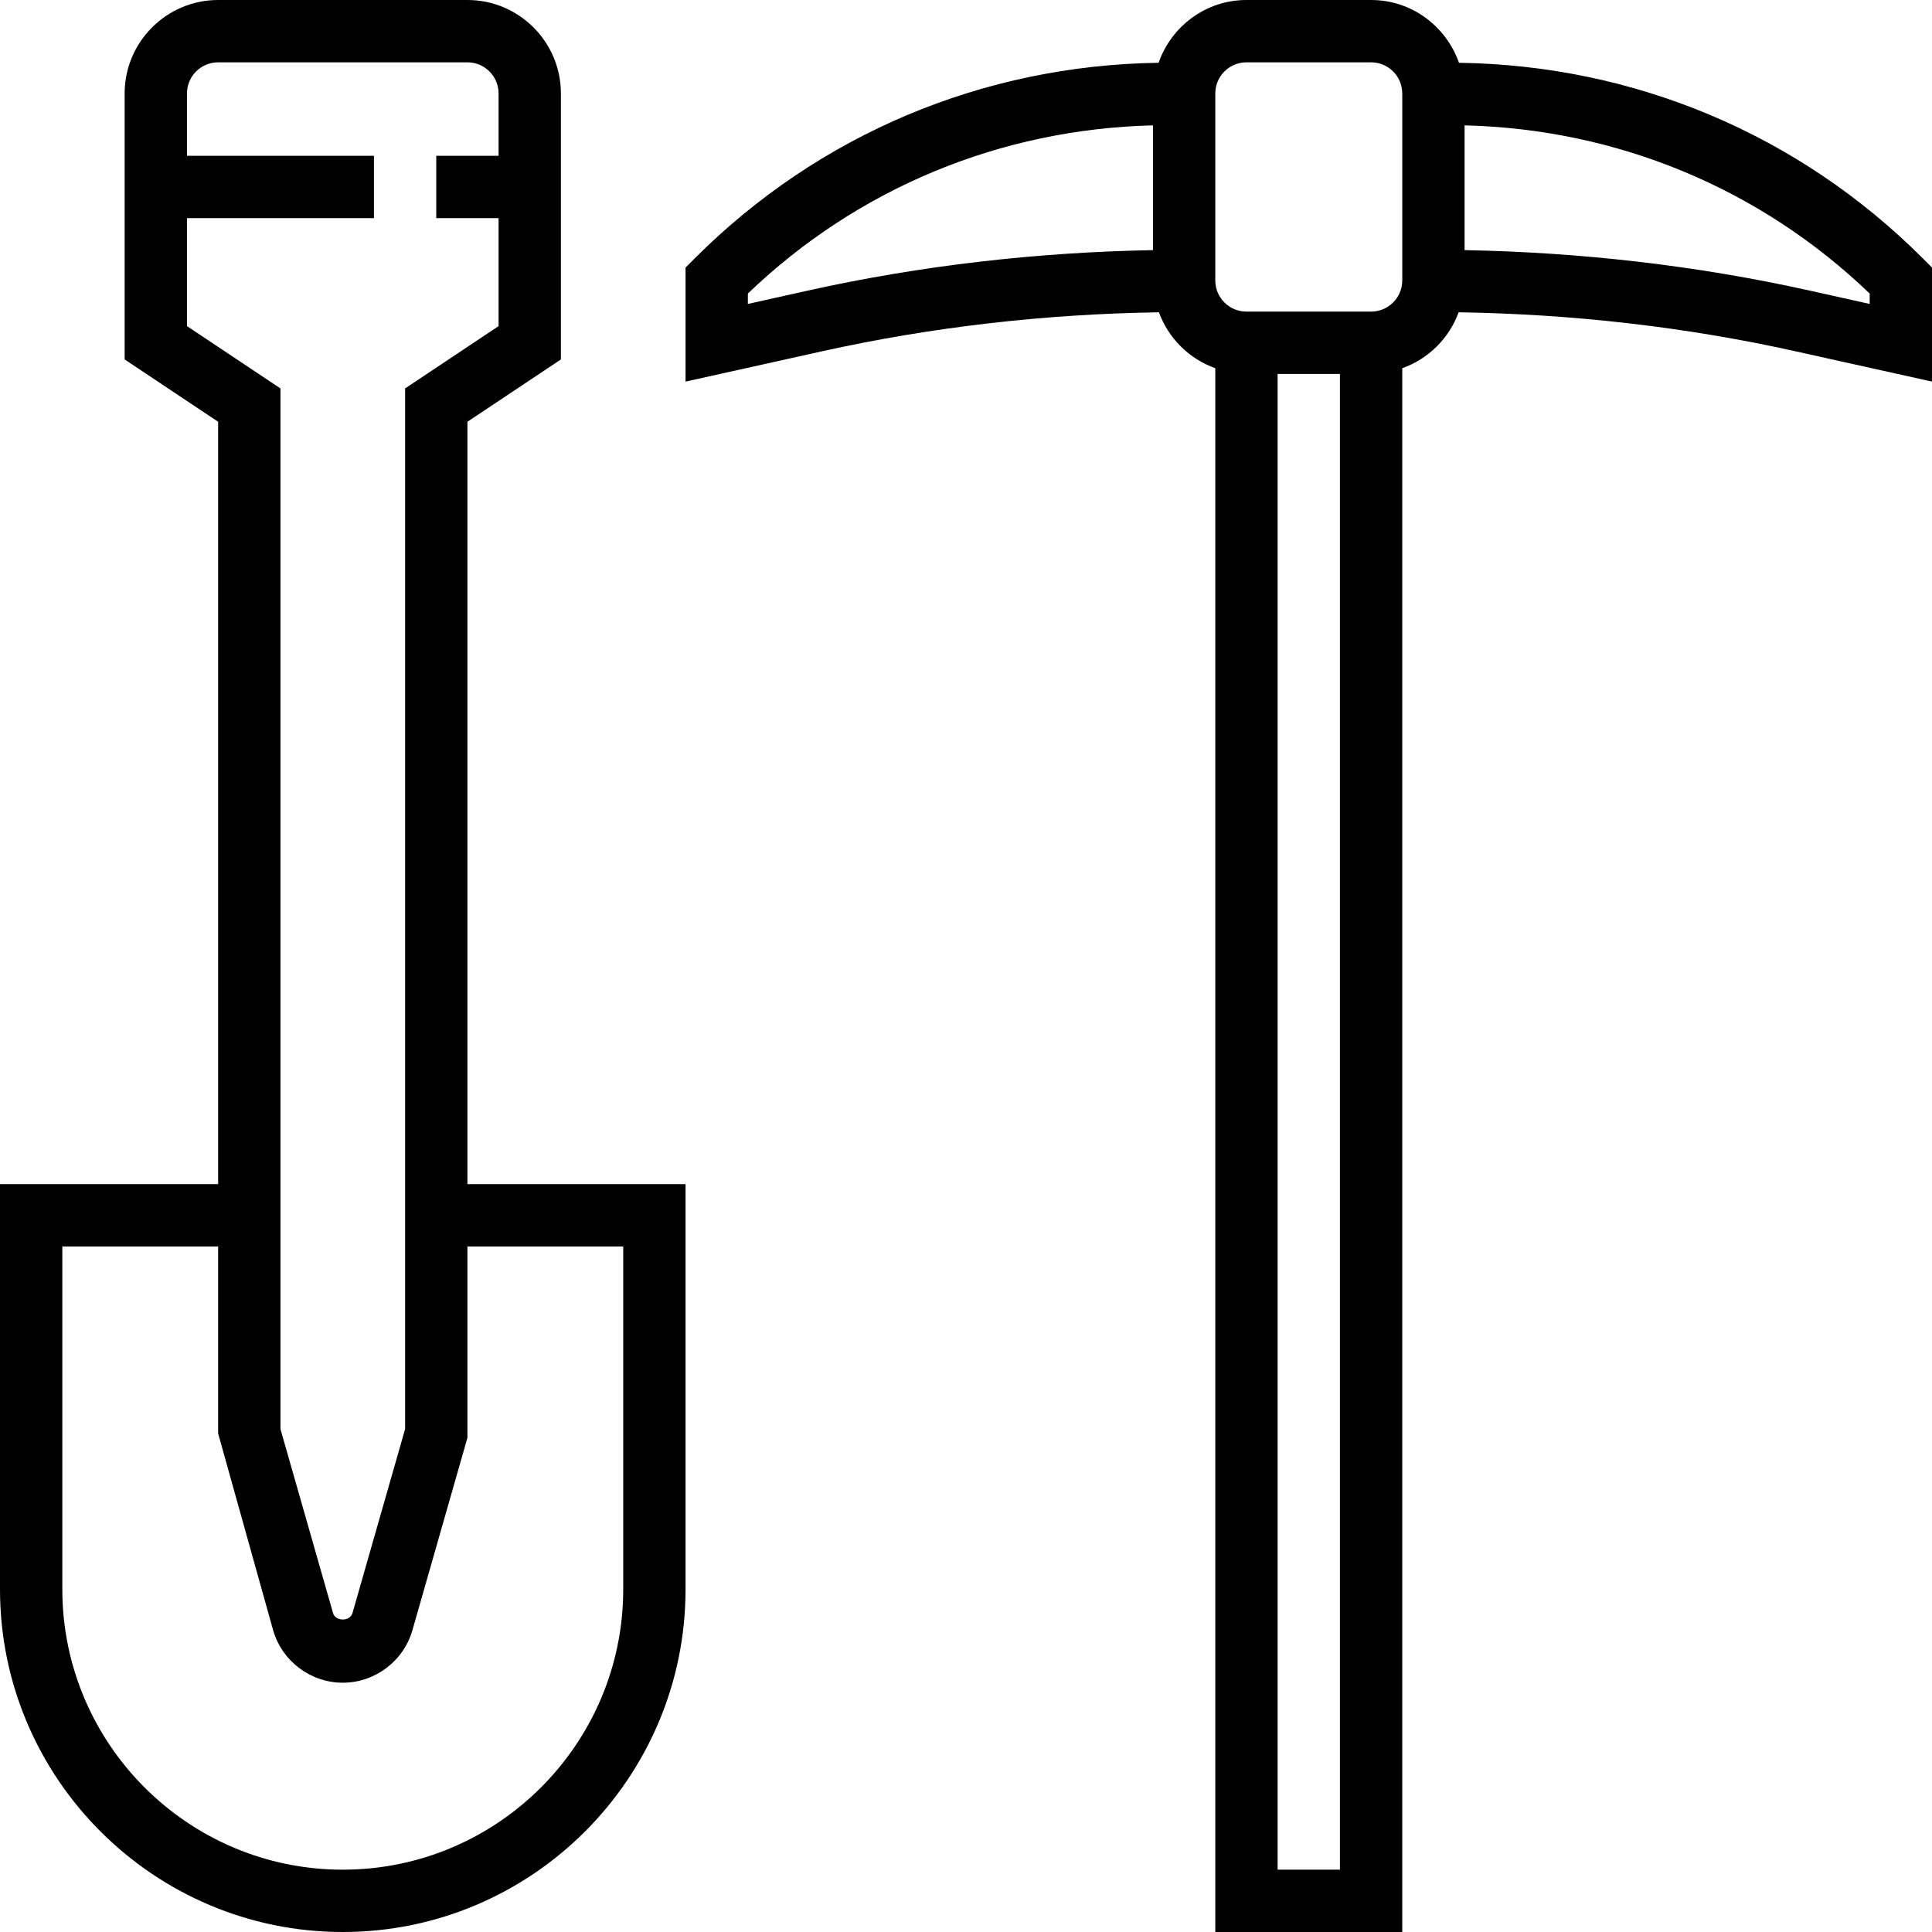
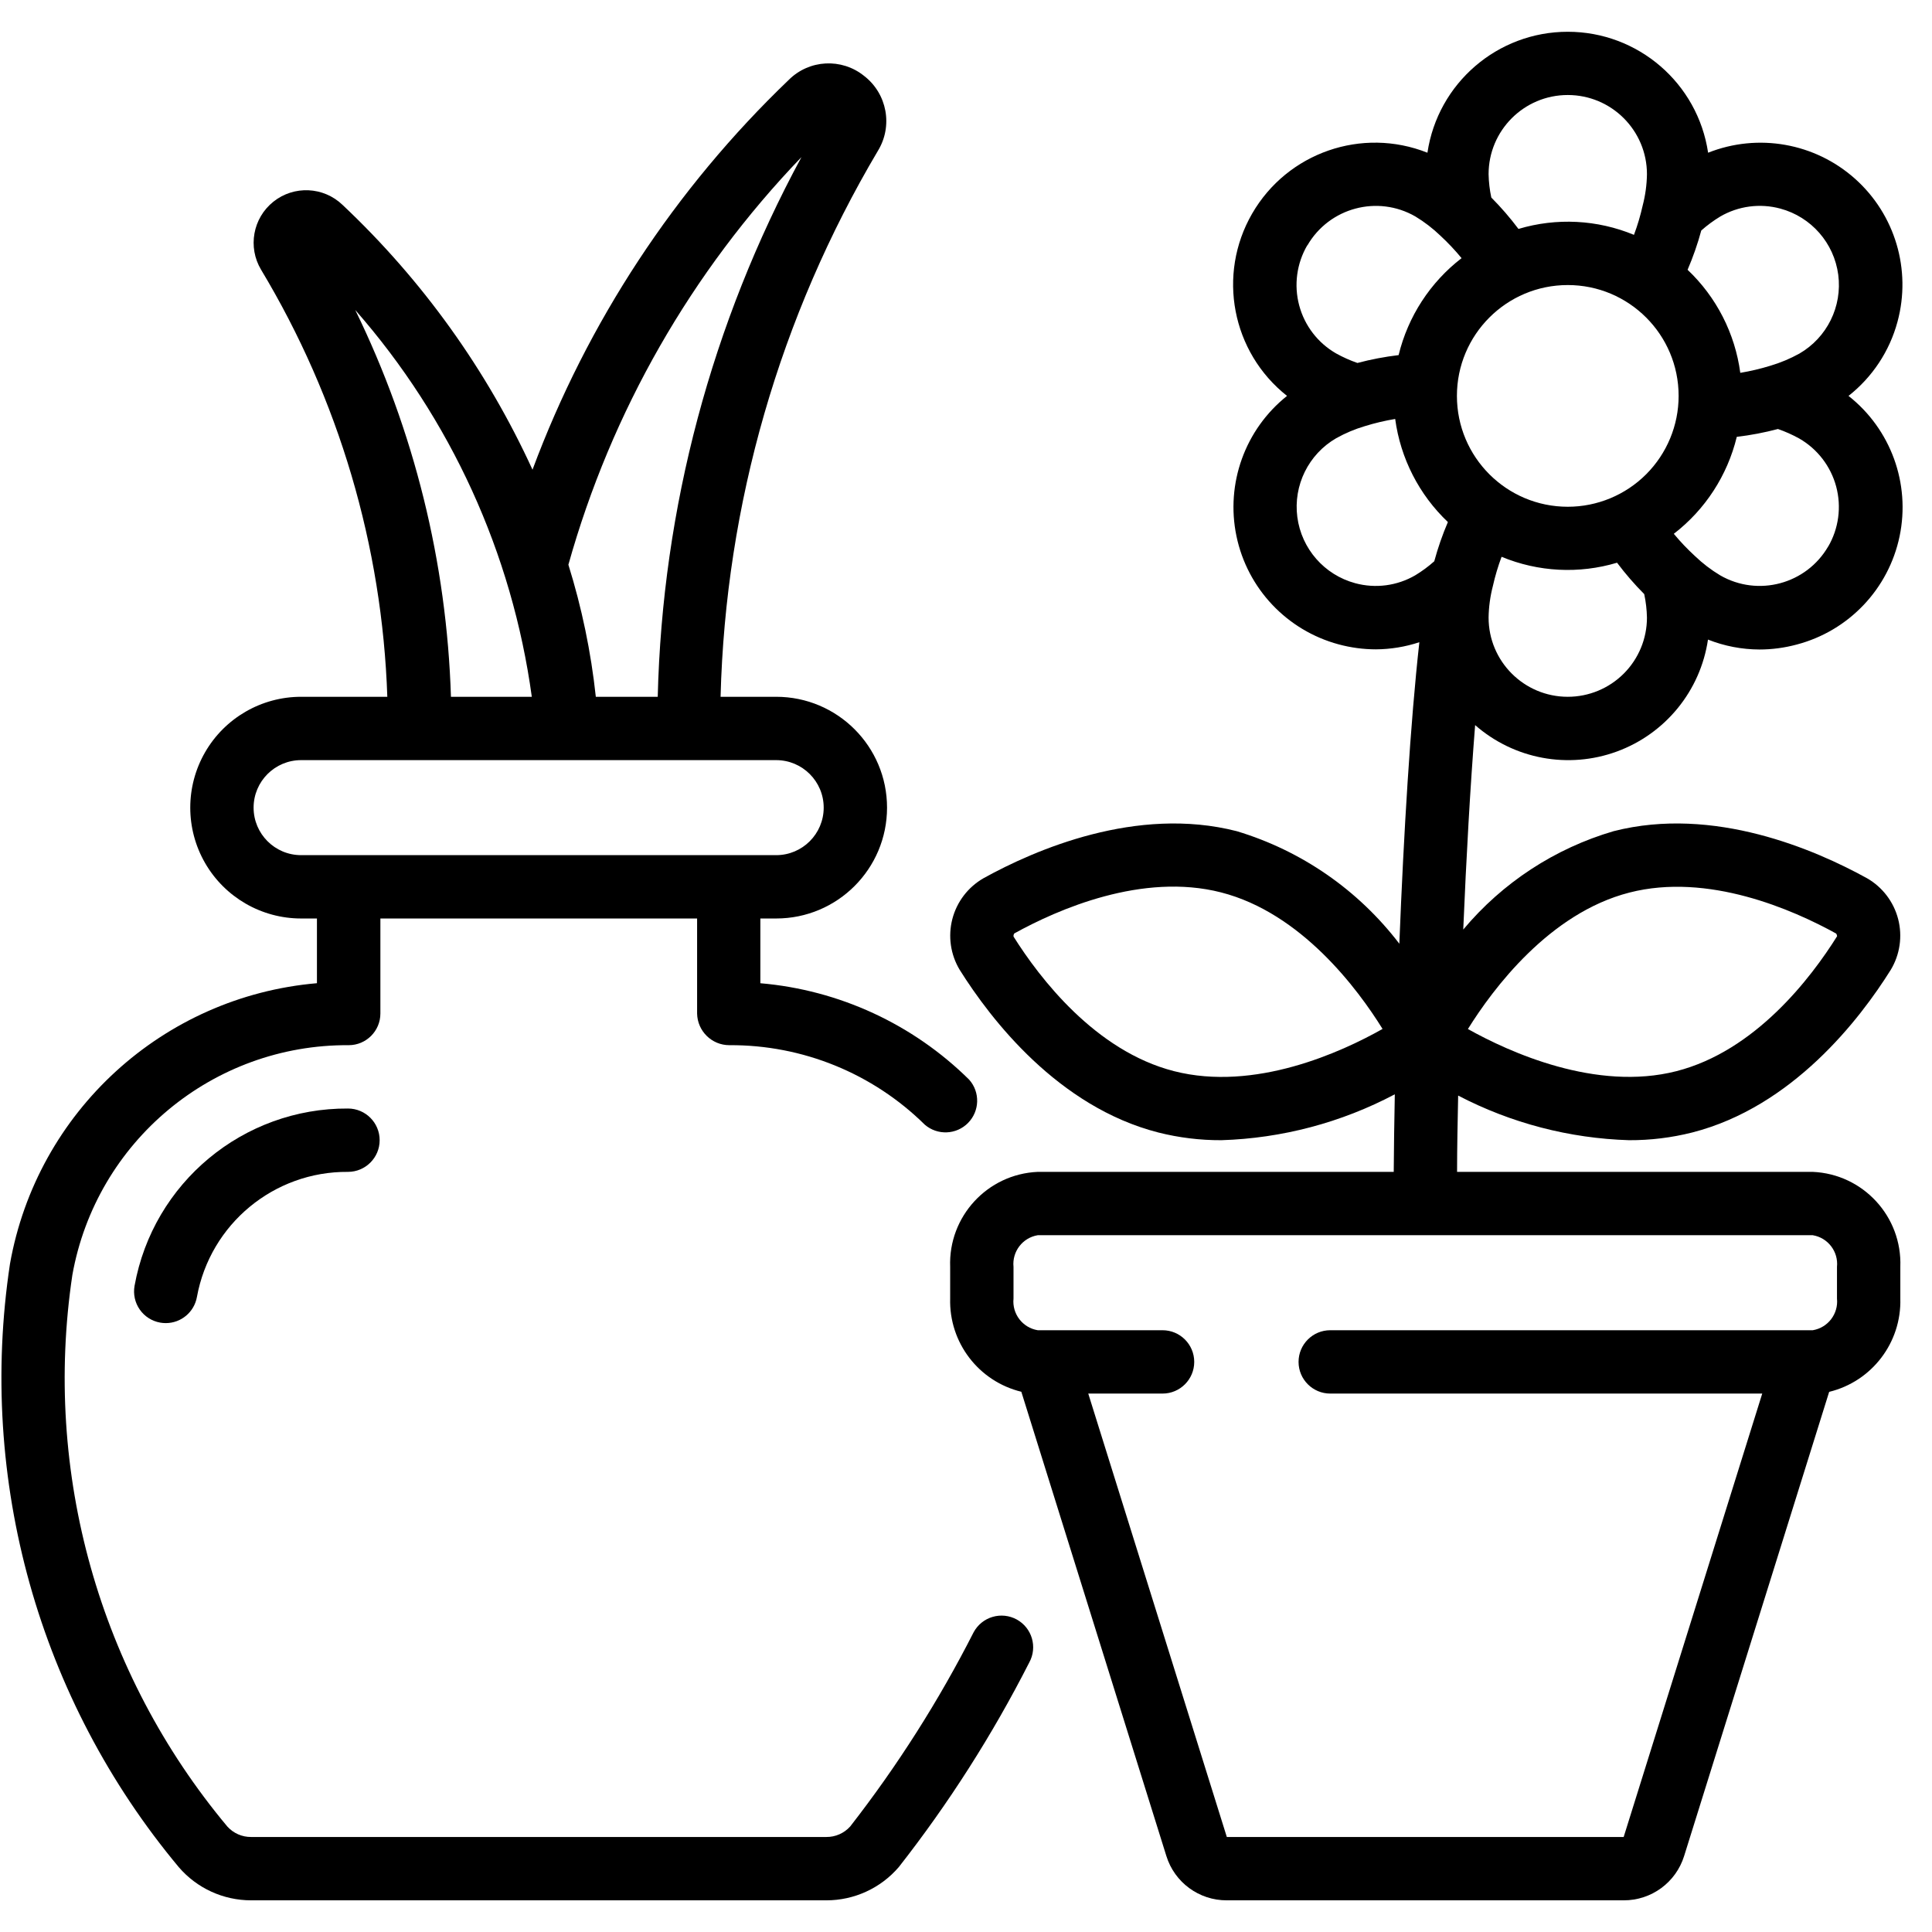
- <svg xmlns="http://www.w3.org/2000/svg" version="1.1" id="Capa_1" x="0px" y="0px" viewBox="0 0 496 496" style="enable-background:new 0 0 496 496;" xml:space="preserve">
-   <g>
-     <g>
-       <g>
-         <path d="M493.656,66.344c-31.88-31.888-74.104-49.6-119.096-50.224C371.28,6.768,362.456,0,352,0h-32     c-10.456,0-19.28,6.768-22.56,16.12c-44.992,0.624-87.216,18.336-119.096,50.224L176,68.688v29.28l34.872-7.744     c28.424-6.32,57.544-9.608,86.656-10.048c2.448,6.696,7.752,11.952,14.472,14.352V496h48V94.528     c6.72-2.392,12.024-7.656,14.472-14.352c29.112,0.44,58.232,3.728,86.656,10.048L496,97.968v-29.28L493.656,66.344z M296,64.216     c-29.768,0.544-59.536,3.936-88.592,10.384L192,78.032V75.36c28.216-27.08,64.92-42.224,104-43.176V64.216z M344,480h-16V96h16     V480z M360,72c0,4.416-3.584,8-8,8h-32c-4.416,0-8-3.584-8-8V24c0-4.416,3.584-8,8-8h32c4.416,0,8,3.584,8,8V72z M480,78.032     L464.592,74.6c-29.056-6.448-58.824-9.84-88.592-10.384V32.184c39.08,0.952,75.784,16.088,104,43.176V78.032z" />
-         <path d="M120,108.28l24-16V24c0-13.232-10.768-24-24-24H56C42.768,0,32,10.768,32,24v68.28l24,16V304H0v104     c0,48.52,39.48,88,88,88s88-39.48,88-88V304h-56V108.28z M48,83.72V56h48V40H48V24c0-4.416,3.584-8,8-8h64c4.416,0,8,3.584,8,8     v16h-16v16h16v27.72l-24,16v267.16l-13.504,47.232c-0.624,2.216-4.376,2.224-5-0.008L72,366.88V99.72L48,83.72z M160,320v88     c0,39.704-32.296,72-72,72s-72-32.296-72-72v-88h40v48l14.112,50.496C72.376,426.448,79.736,432,88,432     s15.624-5.552,17.888-13.504L120,369.12V320H160z" />
-       </g>
+ <svg xmlns="http://www.w3.org/2000/svg" height="512" viewBox="0 0 61 59" width="512">
+   <g id="Page-1" fill="none" fill-rule="evenodd">
+     <g id="035---Potted-Plants" fill="rgb(0,0,0)" fill-rule="nonzero">
+       <path id="Shape" d="m32.1 50.132c-.233-.127-.507-.156-.761-.081-.255.075-.469.248-.596.481-1.101 2.165-2.407 4.22-3.9 6.137-.192.213-.466.334-.753.331h-18.16c-.286.003-.559-.117-.751-.329-4.046-4.84-5.827-11.179-4.894-17.418.756-4.219 4.439-7.281 8.725-7.253.552 0 1-.448 1-1v-3h10v3c.01.556.464 1.001 1.02 1 2.308-.014 4.527.89 6.17 2.511.399.343.996.319 1.365-.056s.385-.972.035-1.366c-1.774-1.755-4.107-2.832-6.593-3.045v-2.044h.5c1.933-0 3.5-1.567 3.5-3.5s-1.567-3.5-3.5-3.5h-1.756c.158-6.075 1.868-12.009 4.967-17.237.482-.786.292-1.808-.439-2.369-.708-.569-1.731-.514-2.374.127-3.591 3.44-6.358 7.648-8.092 12.309-1.442-3.149-3.479-5.988-6-8.363-.6-.575-1.532-.617-2.181-.099-.649.518-.815 1.437-.388 2.149 2.453 4.082 3.825 8.723 3.985 13.483h-2.722c-1.25 0-2.406.667-3.031 1.75s-.625 2.417 0 3.5 1.781 1.75 3.031 1.75h.5v2.043c-4.864.421-8.839 4.055-9.692 8.862-1.029 6.819.911 13.753 5.33 19.048.572.666 1.407 1.048 2.285 1.047h18.16c.88.001 1.716-.383 2.289-1.051 1.579-2.015 2.958-4.178 4.119-6.46.265-.485.087-1.092-.398-1.357zm-6.795-46.172c-2.837 5.242-4.392 11.081-4.538 17.04h-1.955c-.152-1.415-.442-2.811-.866-4.17 1.354-4.831 3.882-9.252 7.359-12.87zm-14.088 4.828c3.015 3.436 4.954 7.683 5.574 12.212h-2.553c-.132-4.239-1.161-8.401-3.021-12.212zm-3.21 15.712c0-.828.672-1.5 1.5-1.5h15c.828 0 1.5.672 1.5 1.5s-.672 1.5-1.5 1.5h-15c-.828 0-1.5-.672-1.5-1.5z" />
+       <path id="Shape" d="m10.987 34c-3.309-.02-6.153 2.343-6.739 5.6-.046.262.013.531.165.748.152.218.385.366.647.412.057.01.116.015.174.015.485-0.0.9-.349.984-.827.419-2.3 2.431-3.966 4.769-3.948.552 0 1-.448 1-1s-.448-1-1-1z" />
+       <path id="Shape" d="m59.911 9.157c.443-1.638-.076-3.385-1.342-4.514s-3.061-1.447-4.638-.821c-.327-2.195-2.212-3.819-4.431-3.819s-4.104 1.624-4.431 3.819c-2.067-.822-4.423-.003-5.535 1.923s-.643 4.376 1.102 5.755c-1.325 1.056-1.942 2.767-1.597 4.426s1.595 2.981 3.231 3.42c.383.103.778.156 1.175.156.465-.003.927-.079 1.369-.225-.282 2.526-.495 6.045-.632 9.52-1.295-1.696-3.092-2.94-5.135-3.554-3.157-.808-6.365.584-7.995 1.486-.487.28-.842.744-.983 1.288-.141.544-.058 1.122.232 1.604.985 1.571 3.111 4.328 6.272 5.136.651.164 1.319.246 1.99.243 1.912-.059 3.785-.555 5.476-1.449-.017.865-.029 1.687-.034 2.449h-11.24c-1.59.069-2.825 1.41-2.765 3v1c-.038 1.388.898 2.614 2.247 2.943l4.579 14.657c.259.836 1.034 1.404 1.909 1.4h12.53c.875.003 1.649-.565 1.909-1.4l4.579-14.654c1.35-.329 2.286-1.557 2.247-2.946v-1c.06-1.59-1.175-2.931-2.765-3h-11.23c0-.752.017-1.562.034-2.409 1.67.871 3.515 1.352 5.398 1.409.671.003 1.34-.079 1.991-.243 3.163-.809 5.287-3.565 6.27-5.136.29-.481.374-1.06.233-1.604s-.496-1.009-.983-1.288c-1.631-.9-4.837-2.295-8-1.486-1.855.543-3.507 1.624-4.748 3.106.095-2.268.221-4.514.375-6.455 1.228 1.076 2.945 1.396 4.478.833s2.635-1.918 2.874-3.533c.517.205 1.068.311 1.625.313.397-0.0.792-.053 1.175-.156 1.644-.431 2.903-1.755 3.25-3.419.347-1.664-.278-3.381-1.613-4.432.755-.594 1.298-1.416 1.547-2.343zm-1.911 29.843v1c.049.483-.286.921-.765 1h-15.235c-.552 0-1 .448-1 1s.448 1 1 1h13.64l-4.375 14h-12.53l-4.375-14h2.346c.552 0 1-.448 1-1s-.448-1-1-1h-3.941c-.479-.079-.814-.517-.765-1v-1c-.049-.483.286-.921.765-1h24.47c.479.079.814.517.765 1zm-6.552-11.819c2.48-.636 5.153.536 6.527 1.295.016.025.026.053.029.083-.825 1.318-2.582 3.624-5.072 4.261-2.536.649-5.28-.6-6.585-1.33.785-1.261 2.57-3.662 5.101-4.309zm4.763-21.595c.976.263 1.697 1.087 1.829 2.089.131 1.002-.354 1.984-1.229 2.49-.288.159-.593.287-.909.381-.313.097-.632.172-.955.226-.166-1.243-.753-2.392-1.664-3.254.173-.403.318-.817.432-1.24.186-.165.387-.313.6-.442.573-.333 1.256-.423 1.896-.25zm-6.711 9.414c-1.933 0-3.5-1.567-3.5-3.5 0-1.933 1.567-3.5 3.5-3.5s3.5 1.567 3.5 3.5c0 .928-.369 1.818-1.025 2.475-.656.656-1.547 1.025-2.475 1.025zm0-13c1.381 0 2.5 1.119 2.5 2.5-.005.336-.051.669-.136.994-.07.313-.161.621-.274.921-1.158-.48-2.446-.546-3.647-.187-.262-.35-.549-.681-.857-.991-.052-.242-.081-.489-.086-.737 0-1.381 1.119-2.5 2.5-2.5zm-8.222 4.749c.691-1.193 2.216-1.602 3.411-.914.286.173.552.378.793.61.237.22.46.456.665.706-.992.764-1.693 1.844-1.988 3.061-.439.052-.873.135-1.3.248-.232-.08-.457-.181-.672-.3-.576-.33-.996-.876-1.167-1.518-.171-.641-.079-1.324.255-1.897zm1.512 10.665c-.976-.263-1.697-1.087-1.829-2.089-.131-1.002.354-1.984 1.229-2.49.287-.16.591-.288.906-.381.313-.097.632-.172.955-.226.167 1.243.754 2.392 1.664 3.255-.172.402-.316.816-.43 1.238-.186.166-.387.314-.6.443-.573.333-1.255.423-1.895.25zm-5.722 15.406c-2.487-.636-4.246-2.943-5.067-4.249-.005-.035.004-.071.025-.1 1.372-.759 4.041-1.931 6.526-1.295 2.532.647 4.318 3.05 5.1 4.311-1.298.734-4.033 1.986-6.584 1.333zm12.432-11.82c-1.381 0-2.5-1.119-2.5-2.5.005-.338.051-.673.136-1 .07-.313.162-.62.274-.92 1.158.48 2.445.546 3.646.187.263.35.55.681.858.991.052.244.081.492.086.742 0 .663-.263 1.299-.732 1.768-.469.469-1.105.732-1.768.732zm8.224-4.749c-.69 1.193-2.216 1.603-3.411.915-.289-.173-.557-.379-.8-.612-.237-.218-.46-.452-.665-.7.992-.764 1.693-1.844 1.988-3.061.439-.052.873-.135 1.3-.248.232.081.457.181.672.3.575.33.995.877 1.167 1.518.171.641.08 1.324-.254 1.897z" />
    </g>
  </g>
-   <g>
- </g>
-   <g>
- </g>
-   <g>
- </g>
-   <g>
- </g>
-   <g>
- </g>
-   <g>
- </g>
-   <g>
- </g>
-   <g>
- </g>
-   <g>
- </g>
-   <g>
- </g>
-   <g>
- </g>
-   <g>
- </g>
-   <g>
- </g>
-   <g>
- </g>
-   <g>
- </g>
</svg>
